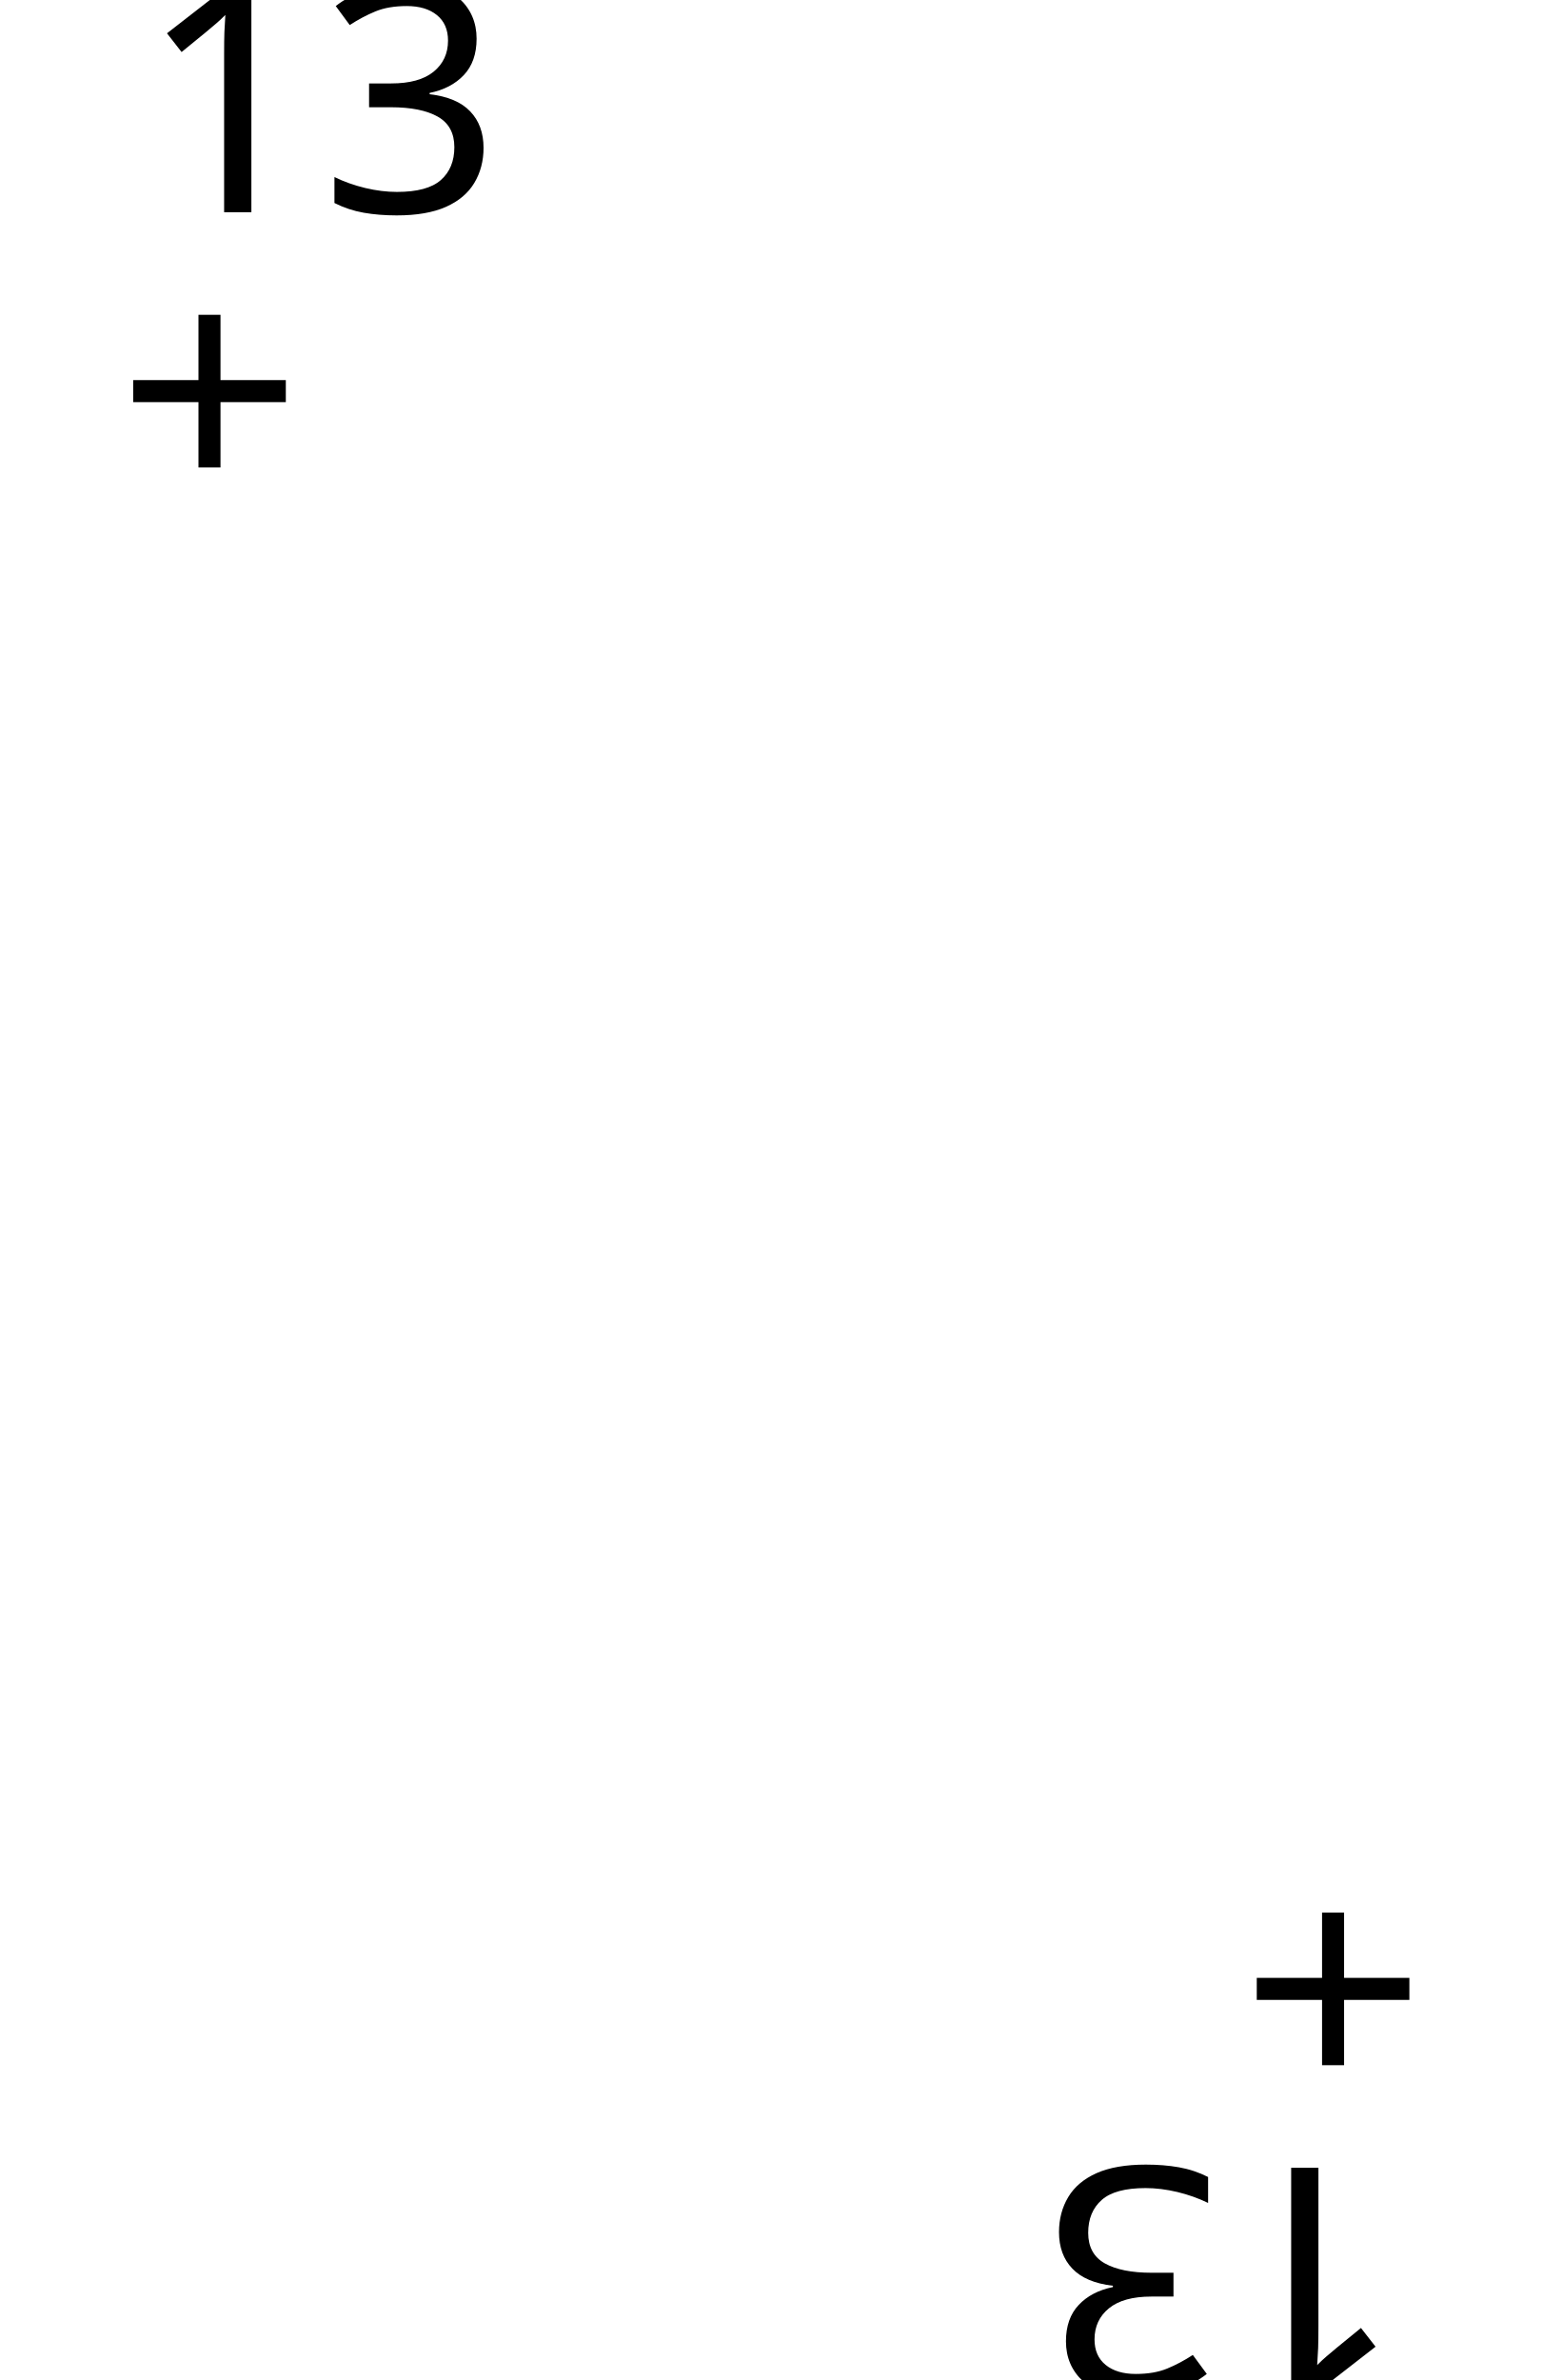
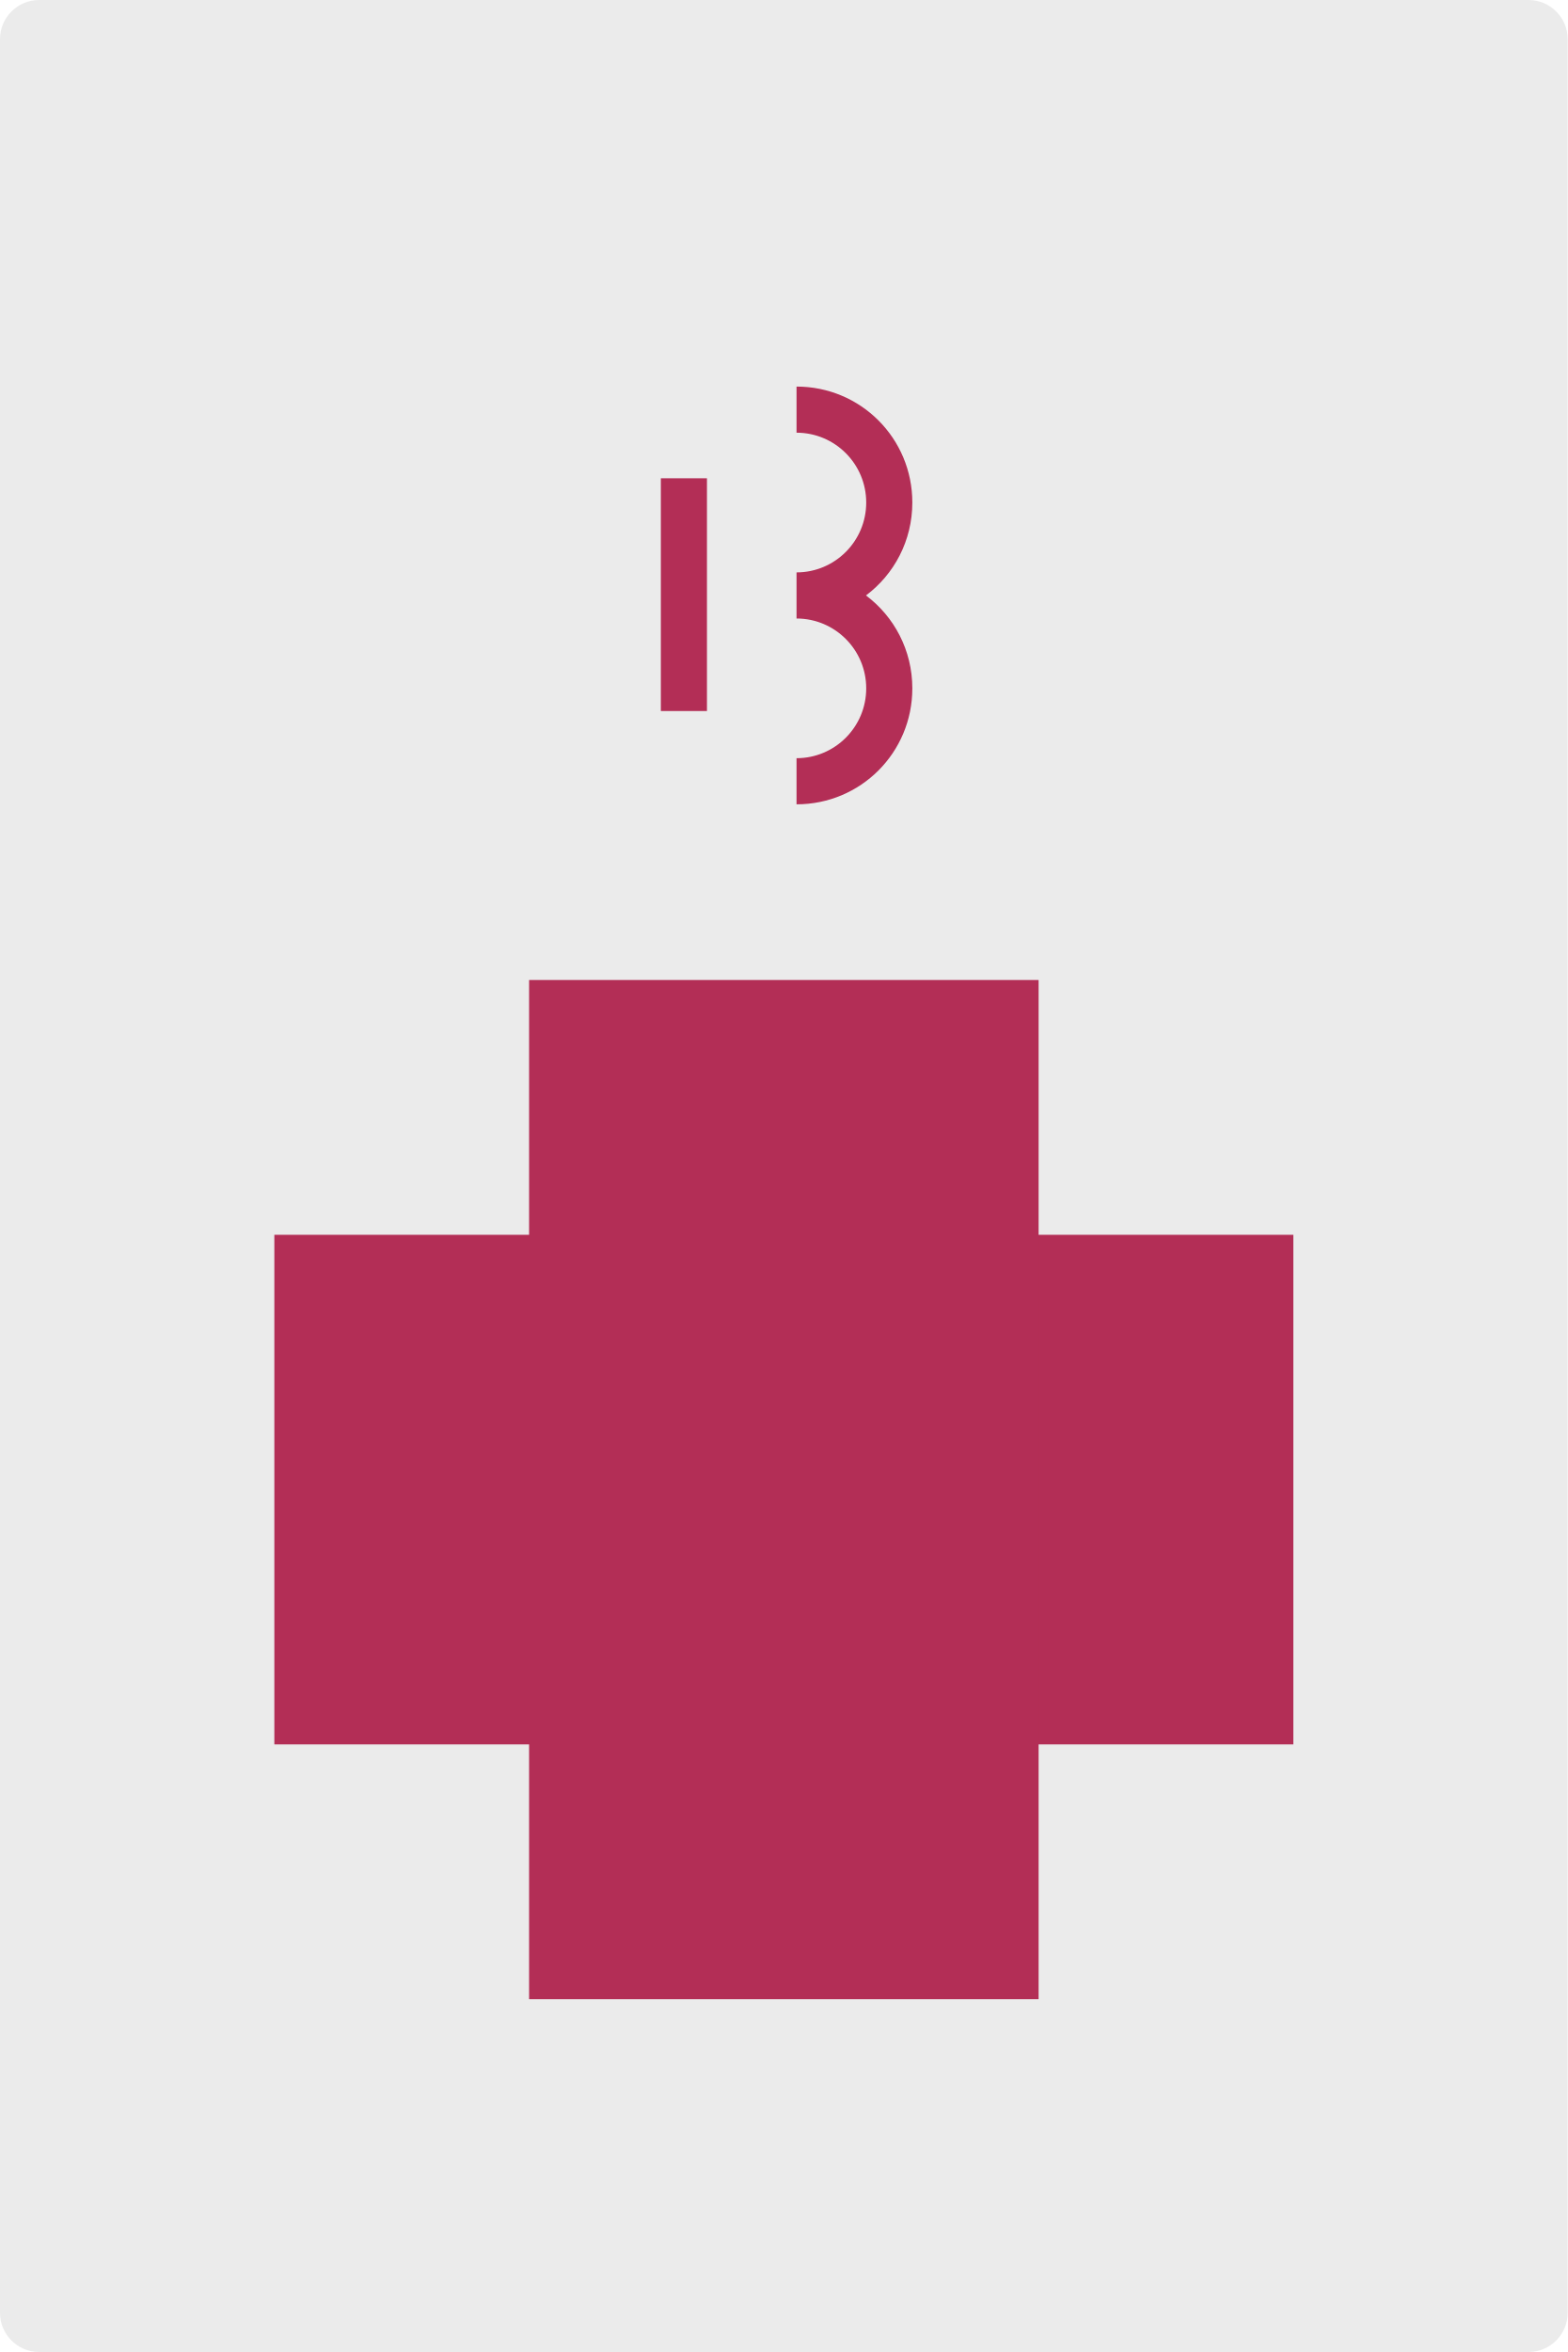
- <svg xmlns="http://www.w3.org/2000/svg" viewBox="0 0 350.15 540.18">
-   <g id="Layer_1" data-name="Layer 1">
-     <text transform="translate(318.65 492.01) rotate(180)" style="font-size:72px;font-family:hngl, vtf_hngl">13</text>
-     <line x1="319.92" y1="451.41" x2="285.28" y2="451.41" style="fill:none;stroke:#000;stroke-miterlimit:10;stroke-width:5px" />
-     <line x1="302.6" y1="468.73" x2="302.6" y2="434.09" style="fill:none;stroke:#000;stroke-miterlimit:10;stroke-width:5px" />
-     <text transform="translate(31.5 48.17)" style="font-size:72px;font-family:hngl, vtf_hngl">13</text>
-     <line x1="30.23" y1="88.77" x2="64.88" y2="88.77" style="fill:none;stroke:#000;stroke-miterlimit:10;stroke-width:5px" />
-     <line x1="47.55" y1="71.45" x2="47.55" y2="106.09" style="fill:none;stroke:#000;stroke-miterlimit:10;stroke-width:5px" />
+ <svg xmlns="http://www.w3.org/2000/svg" width="100%" height="100%" viewBox="0 0 400 600" version="1.1" xml:space="preserve" style="fill-rule:evenodd;clip-rule:evenodd;stroke-linejoin:round;stroke-miterlimit:2;">
+   <g id="Layer1">
+     <path d="M400,10c0,-5.519 -4.481,-10 -10,-10l-380,0c-5.519,0 -10,4.481 -10,10l0,580c0,5.519 4.481,10 10,10l380,0c5.519,0 10,-4.481 10,-10l0,-580Z" style="fill:#ebebeb;" />
  </g>
+   <rect x="70" y="315" width="260" height="130" style="fill:#b32e56;" />
+   <rect x="168.617" y="122.012" width="11.765" height="59.375" style="fill:#b32e56;fill-rule:nonzero;" />
+   <path d="M203.238,98.617l0,11.766c9.816,0 17.779,7.98 17.779,17.817c0,9.839 -7.963,17.817 -17.779,17.817l0,11.766c9.816,0 17.779,7.981 17.779,17.817c0,9.839 -7.963,17.817 -17.779,17.817l0,11.766c16.359,0 29.545,-13.176 29.545,-29.583c0,-9.733 -4.657,-18.336 -11.827,-23.7c7.17,-5.362 11.827,-13.964 11.827,-23.7c0,-16.405 -13.186,-29.583 -29.545,-29.583Z" style="fill:#b32e56;fill-rule:nonzero;" />
+   <g id="Layer_1">
+     <g>
+       <rect x="24.9" y="44.1" width="95.1" height="76.9" style="fill:none;" />
+     </g>
+   </g>
+   <rect x="135" y="250" width="130" height="260" style="fill:#b32e56;" />
</svg>
